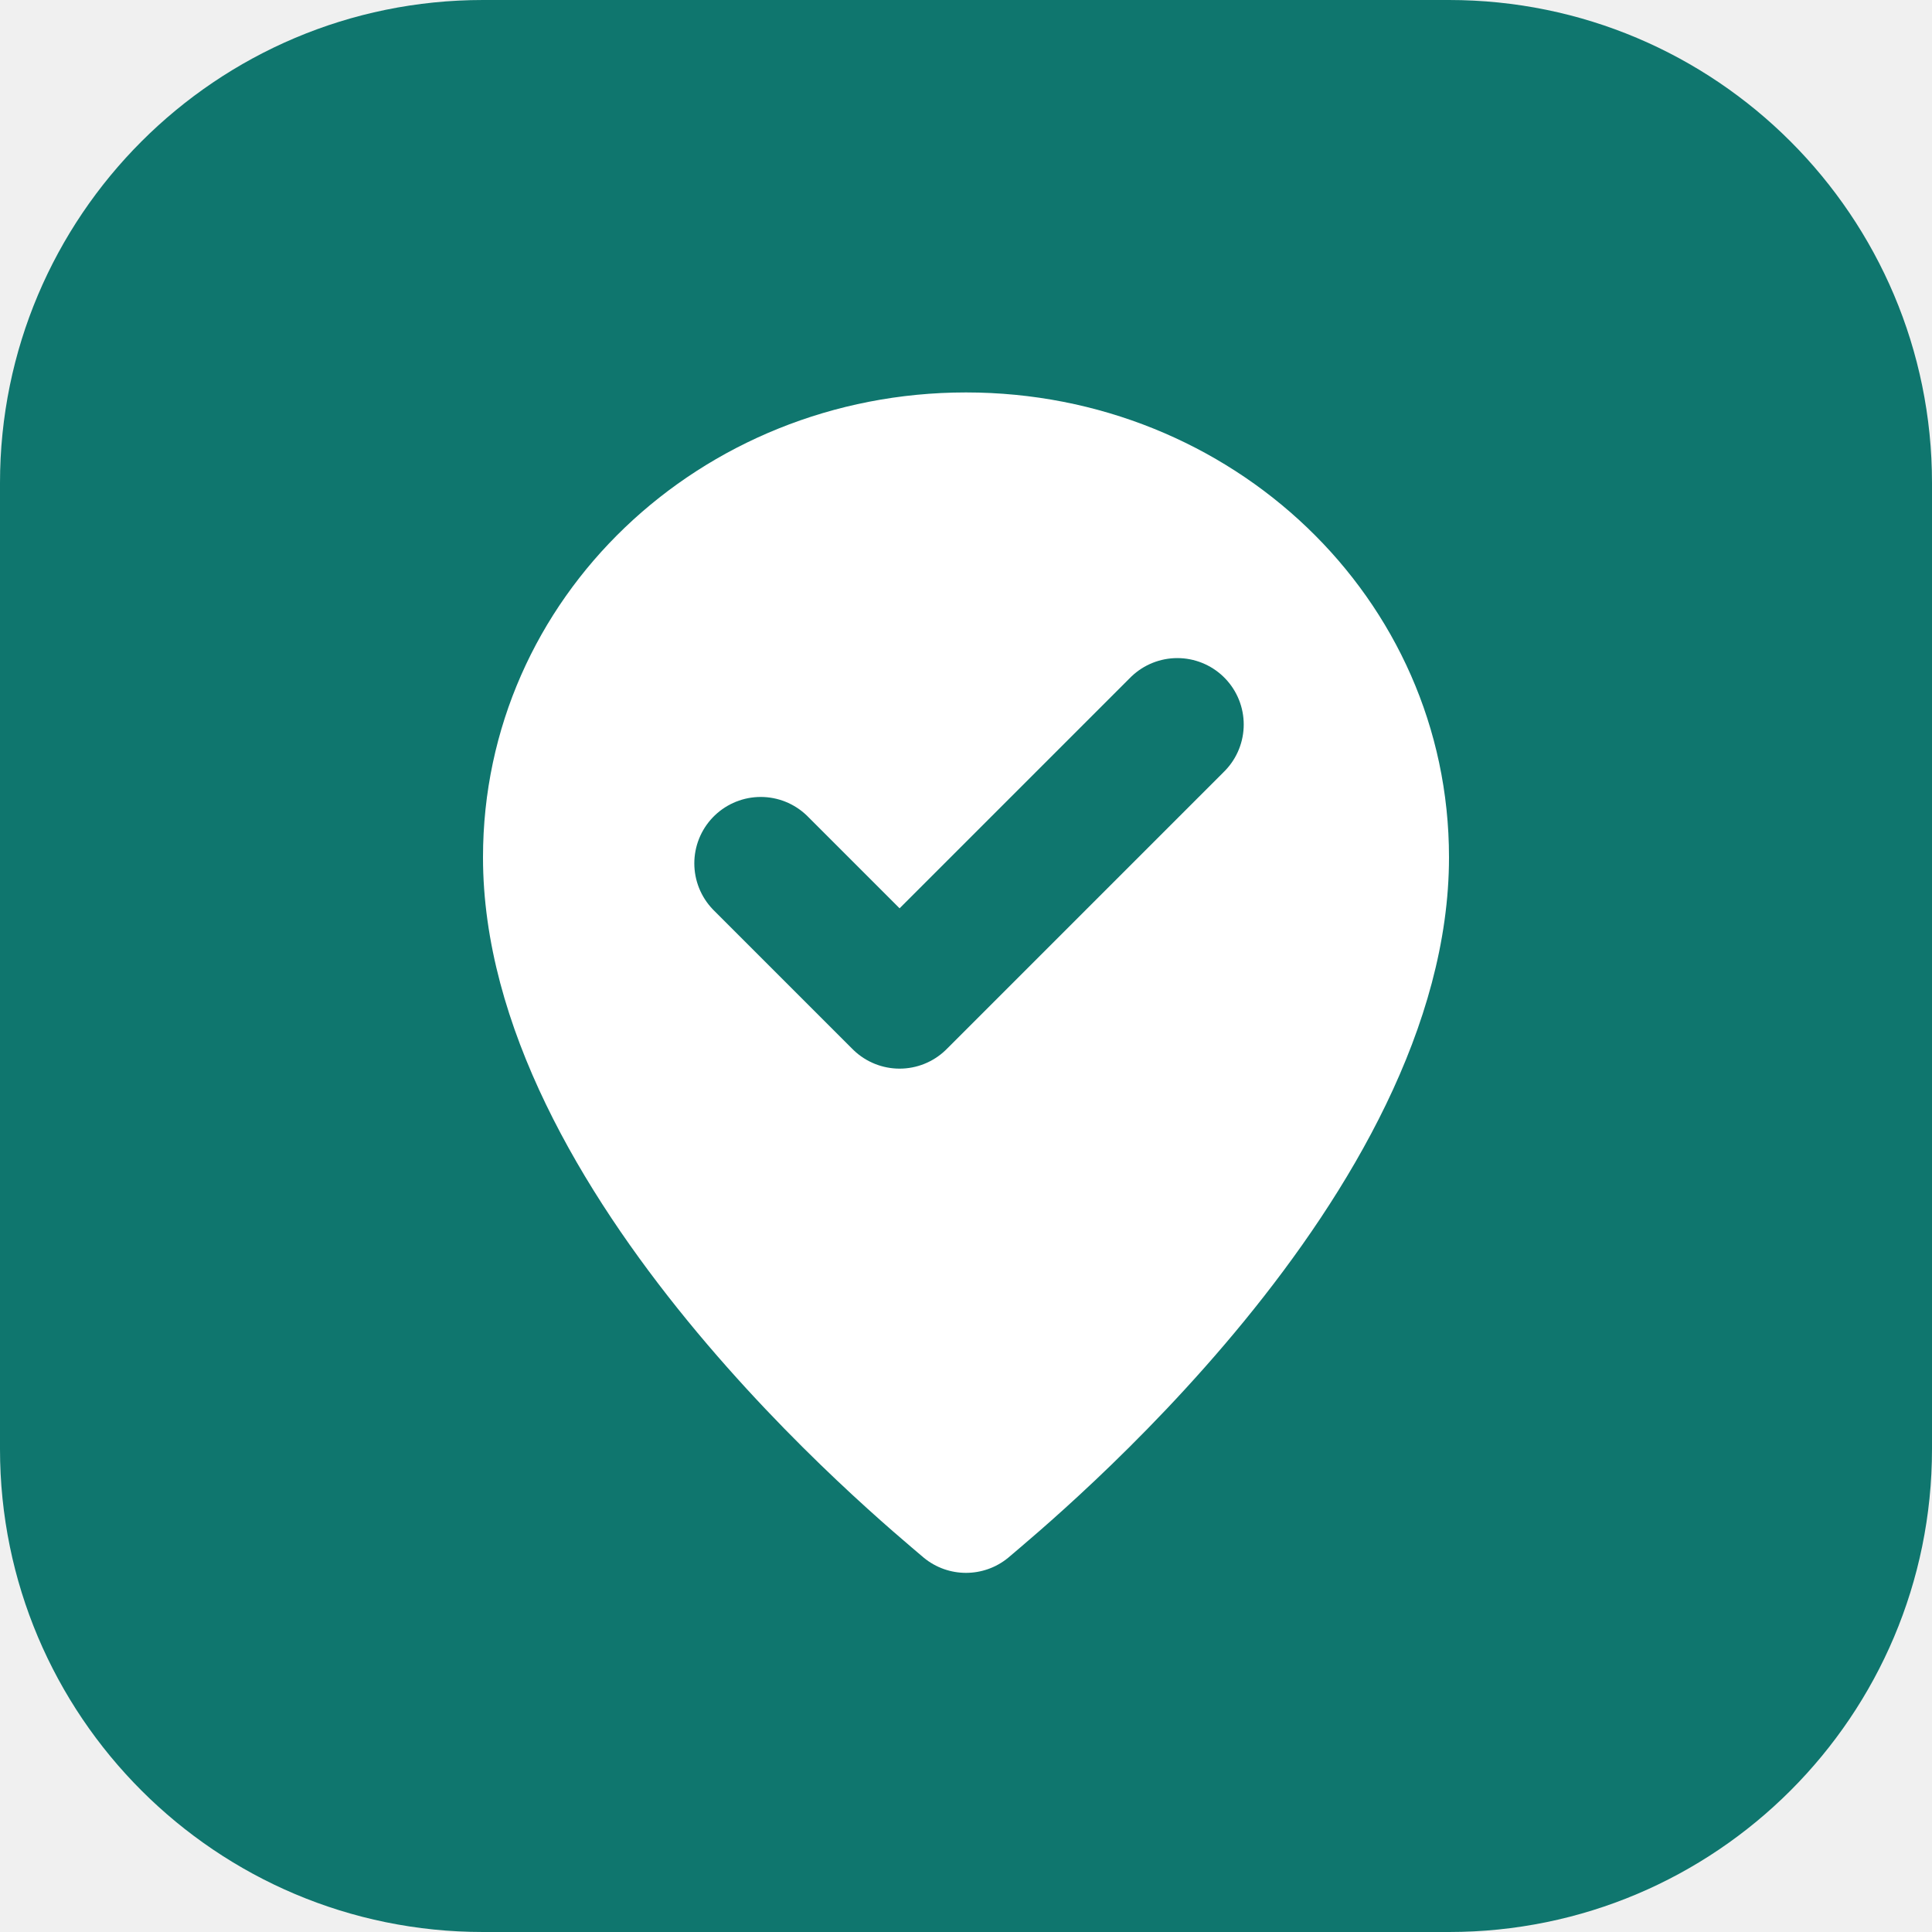
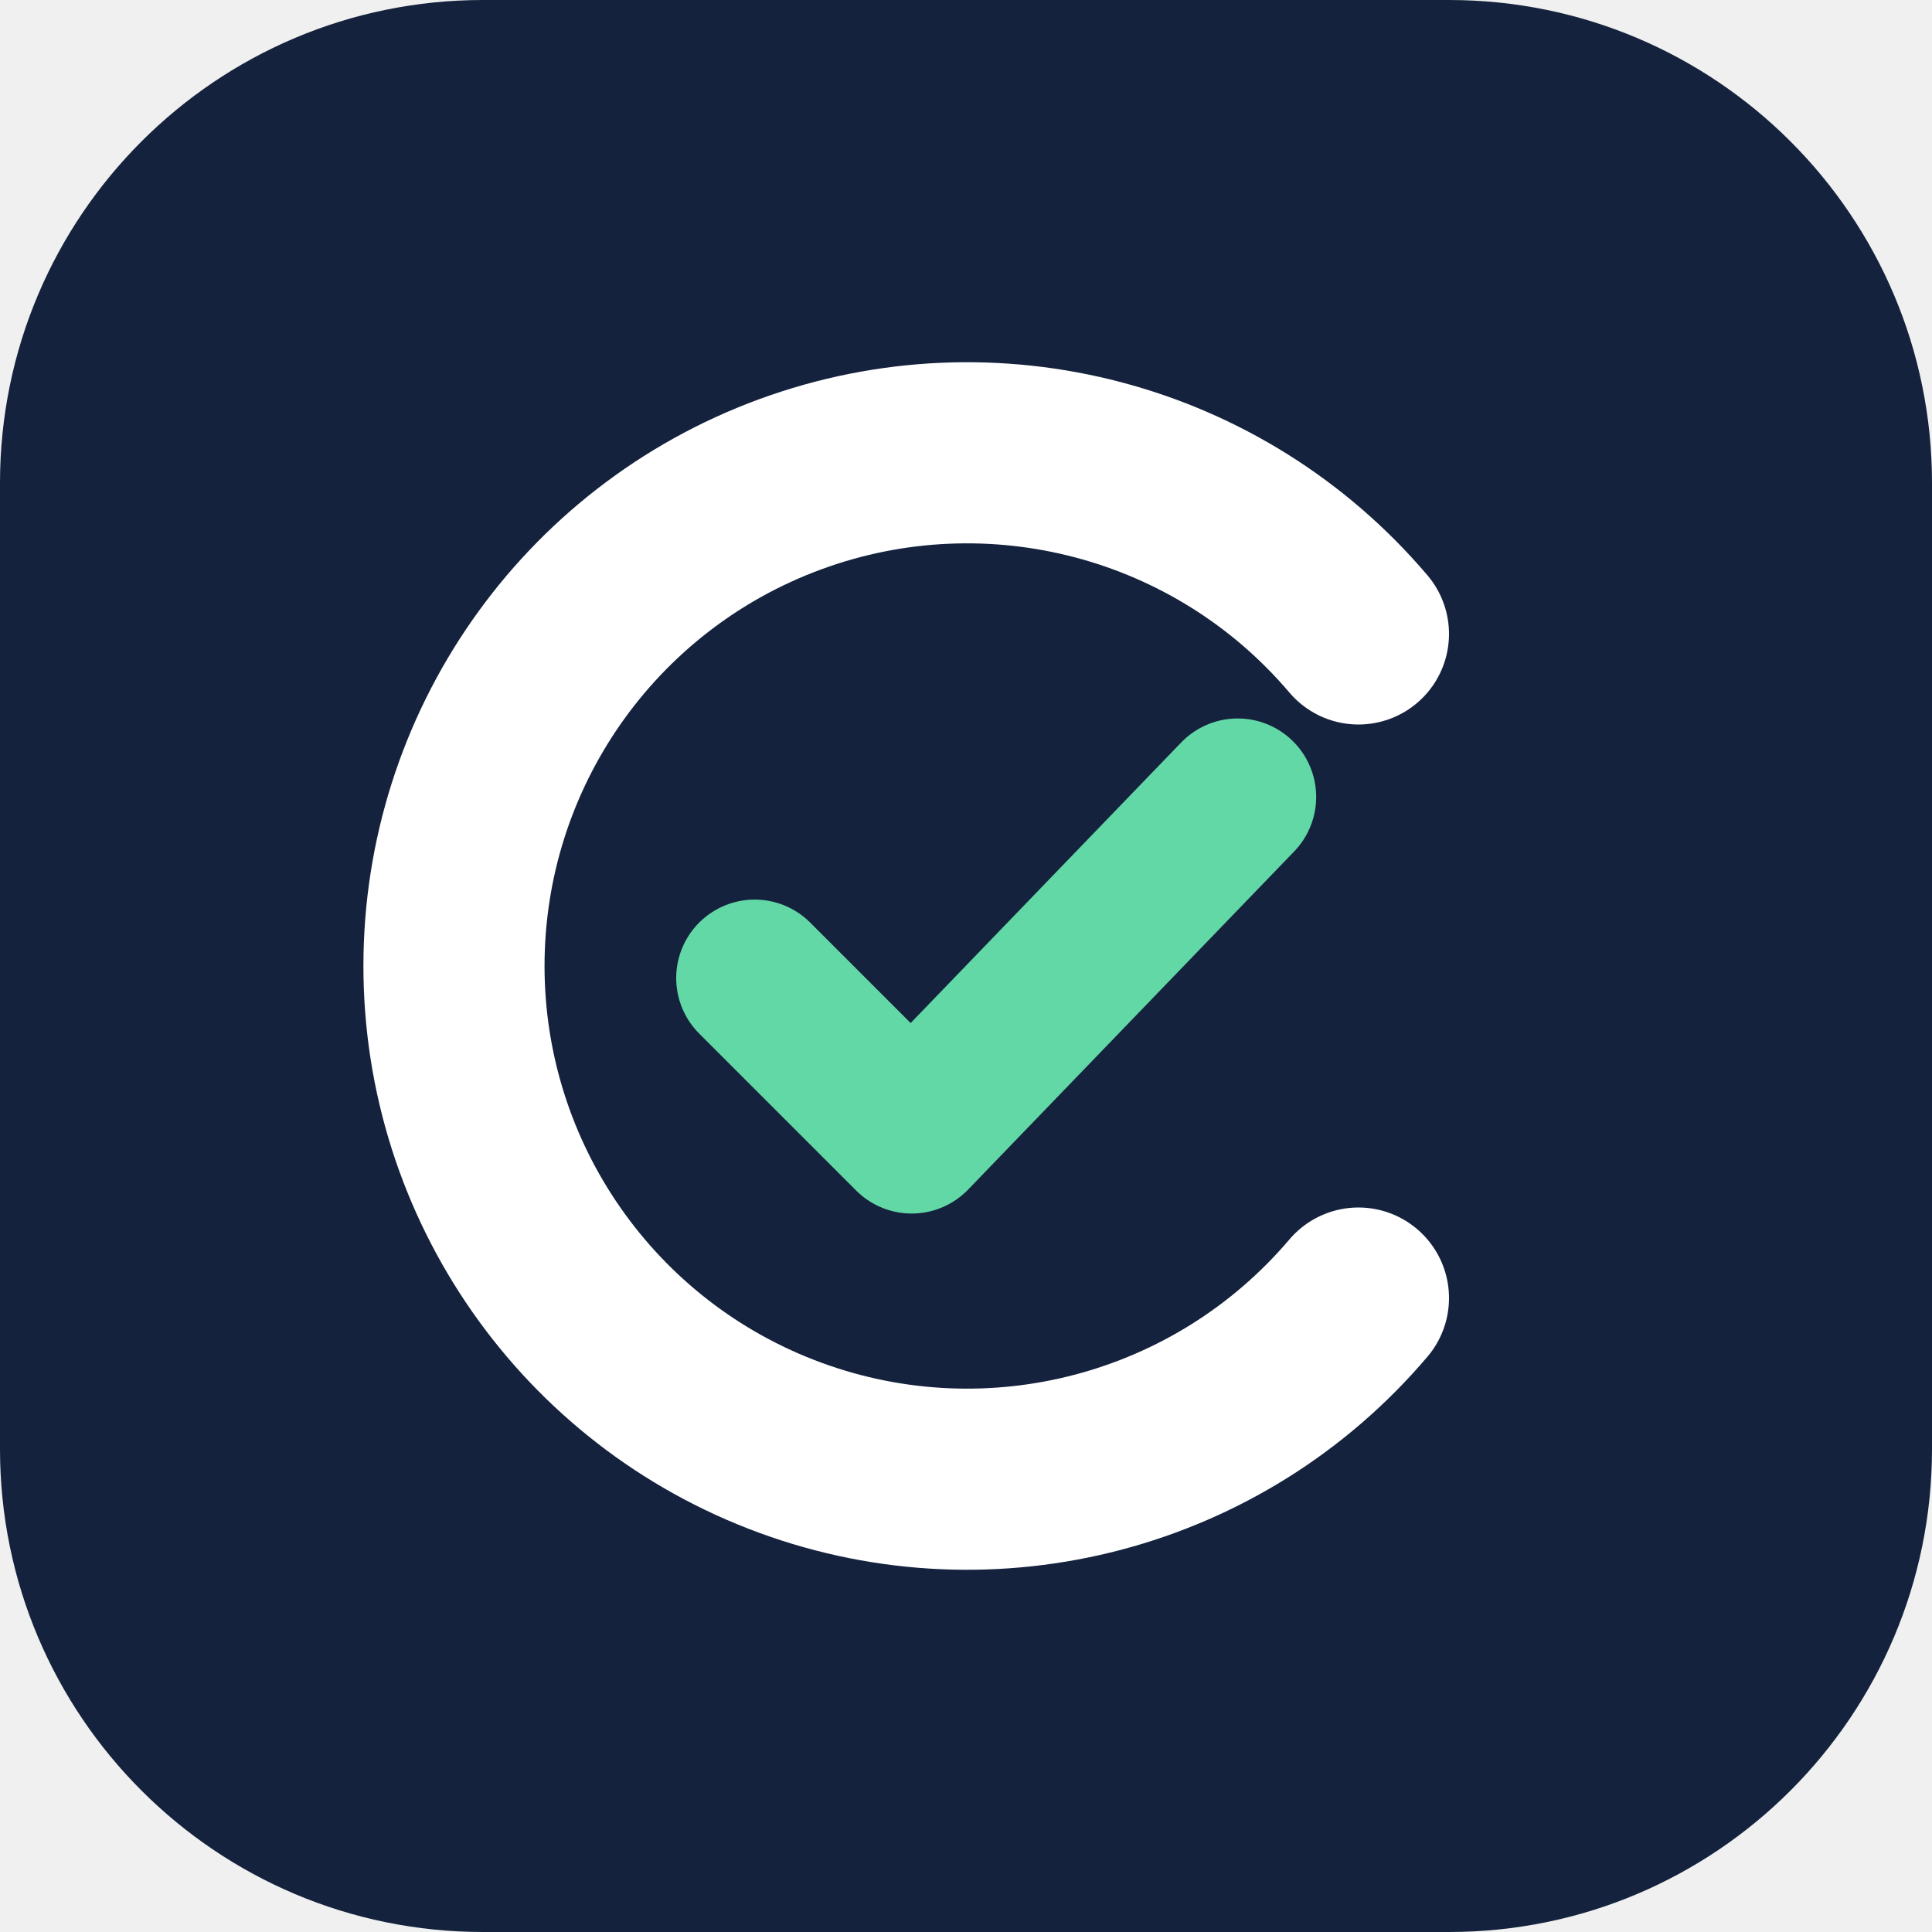
<svg xmlns="http://www.w3.org/2000/svg" viewBox="0 0 32 32">
-   <rect width="32" height="32" rx="8" fill="#0f766e" />
-   <path d="M16 6.5c-4.4 0-8 3.4-8 7.7 0 5.6 6.6 11 7.3 11.6a1.1 1.1 0 0 0 1.4 0c.7-.6 7.3-6 7.3-11.6 0-4.3-3.6-7.7-8-7.7Z" fill="#fff" />
-   <path d="m12.6 14.3 2.3 2.3 4.6-4.6" fill="none" stroke="#0f766e" stroke-width="2.2" stroke-linecap="round" stroke-linejoin="round" />
+   <rect width="32" height="32" rx="8" fill="#14223d" />
+   <path d="M22.5 10.5A8.5 8.5 0 1 0 22.5 21.5" fill="none" stroke="#ffffff" stroke-width="3" stroke-linecap="round" />
+   <path d="m12.5 16.2 2.6 2.6 5.4-5.6" fill="none" stroke="#62d8a6" stroke-width="2.6" stroke-linecap="round" stroke-linejoin="round" />
</svg>
